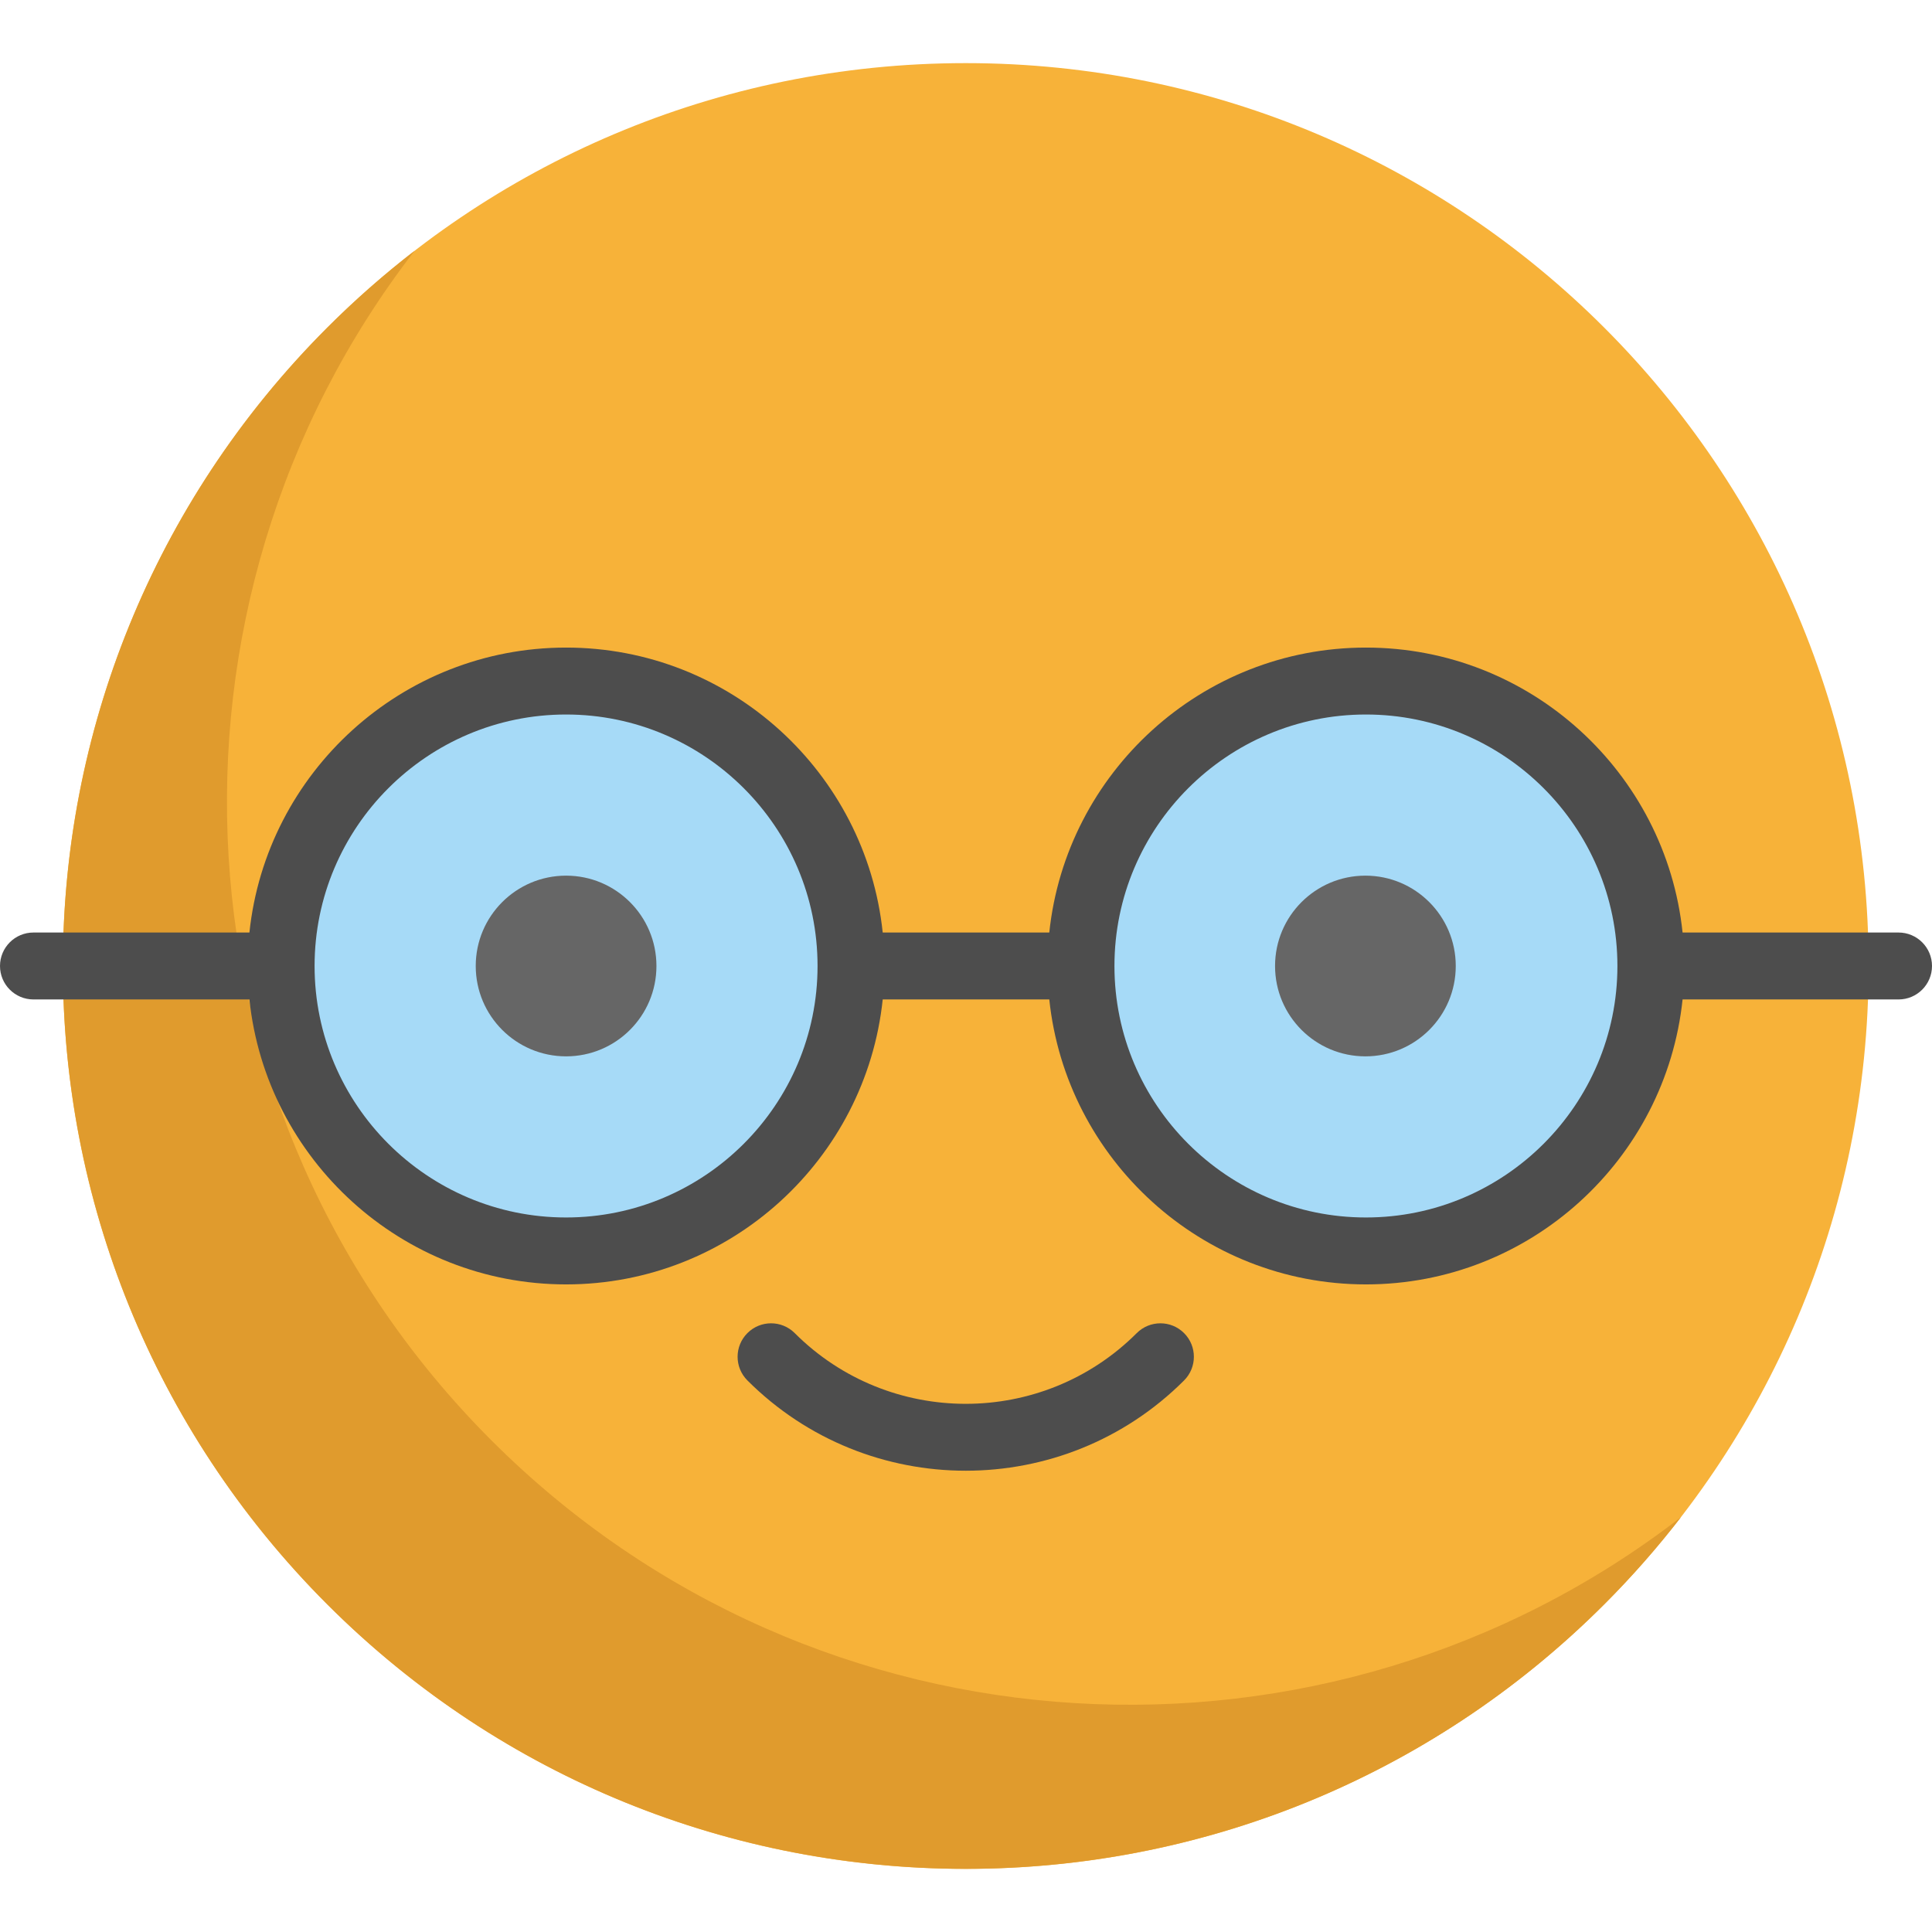
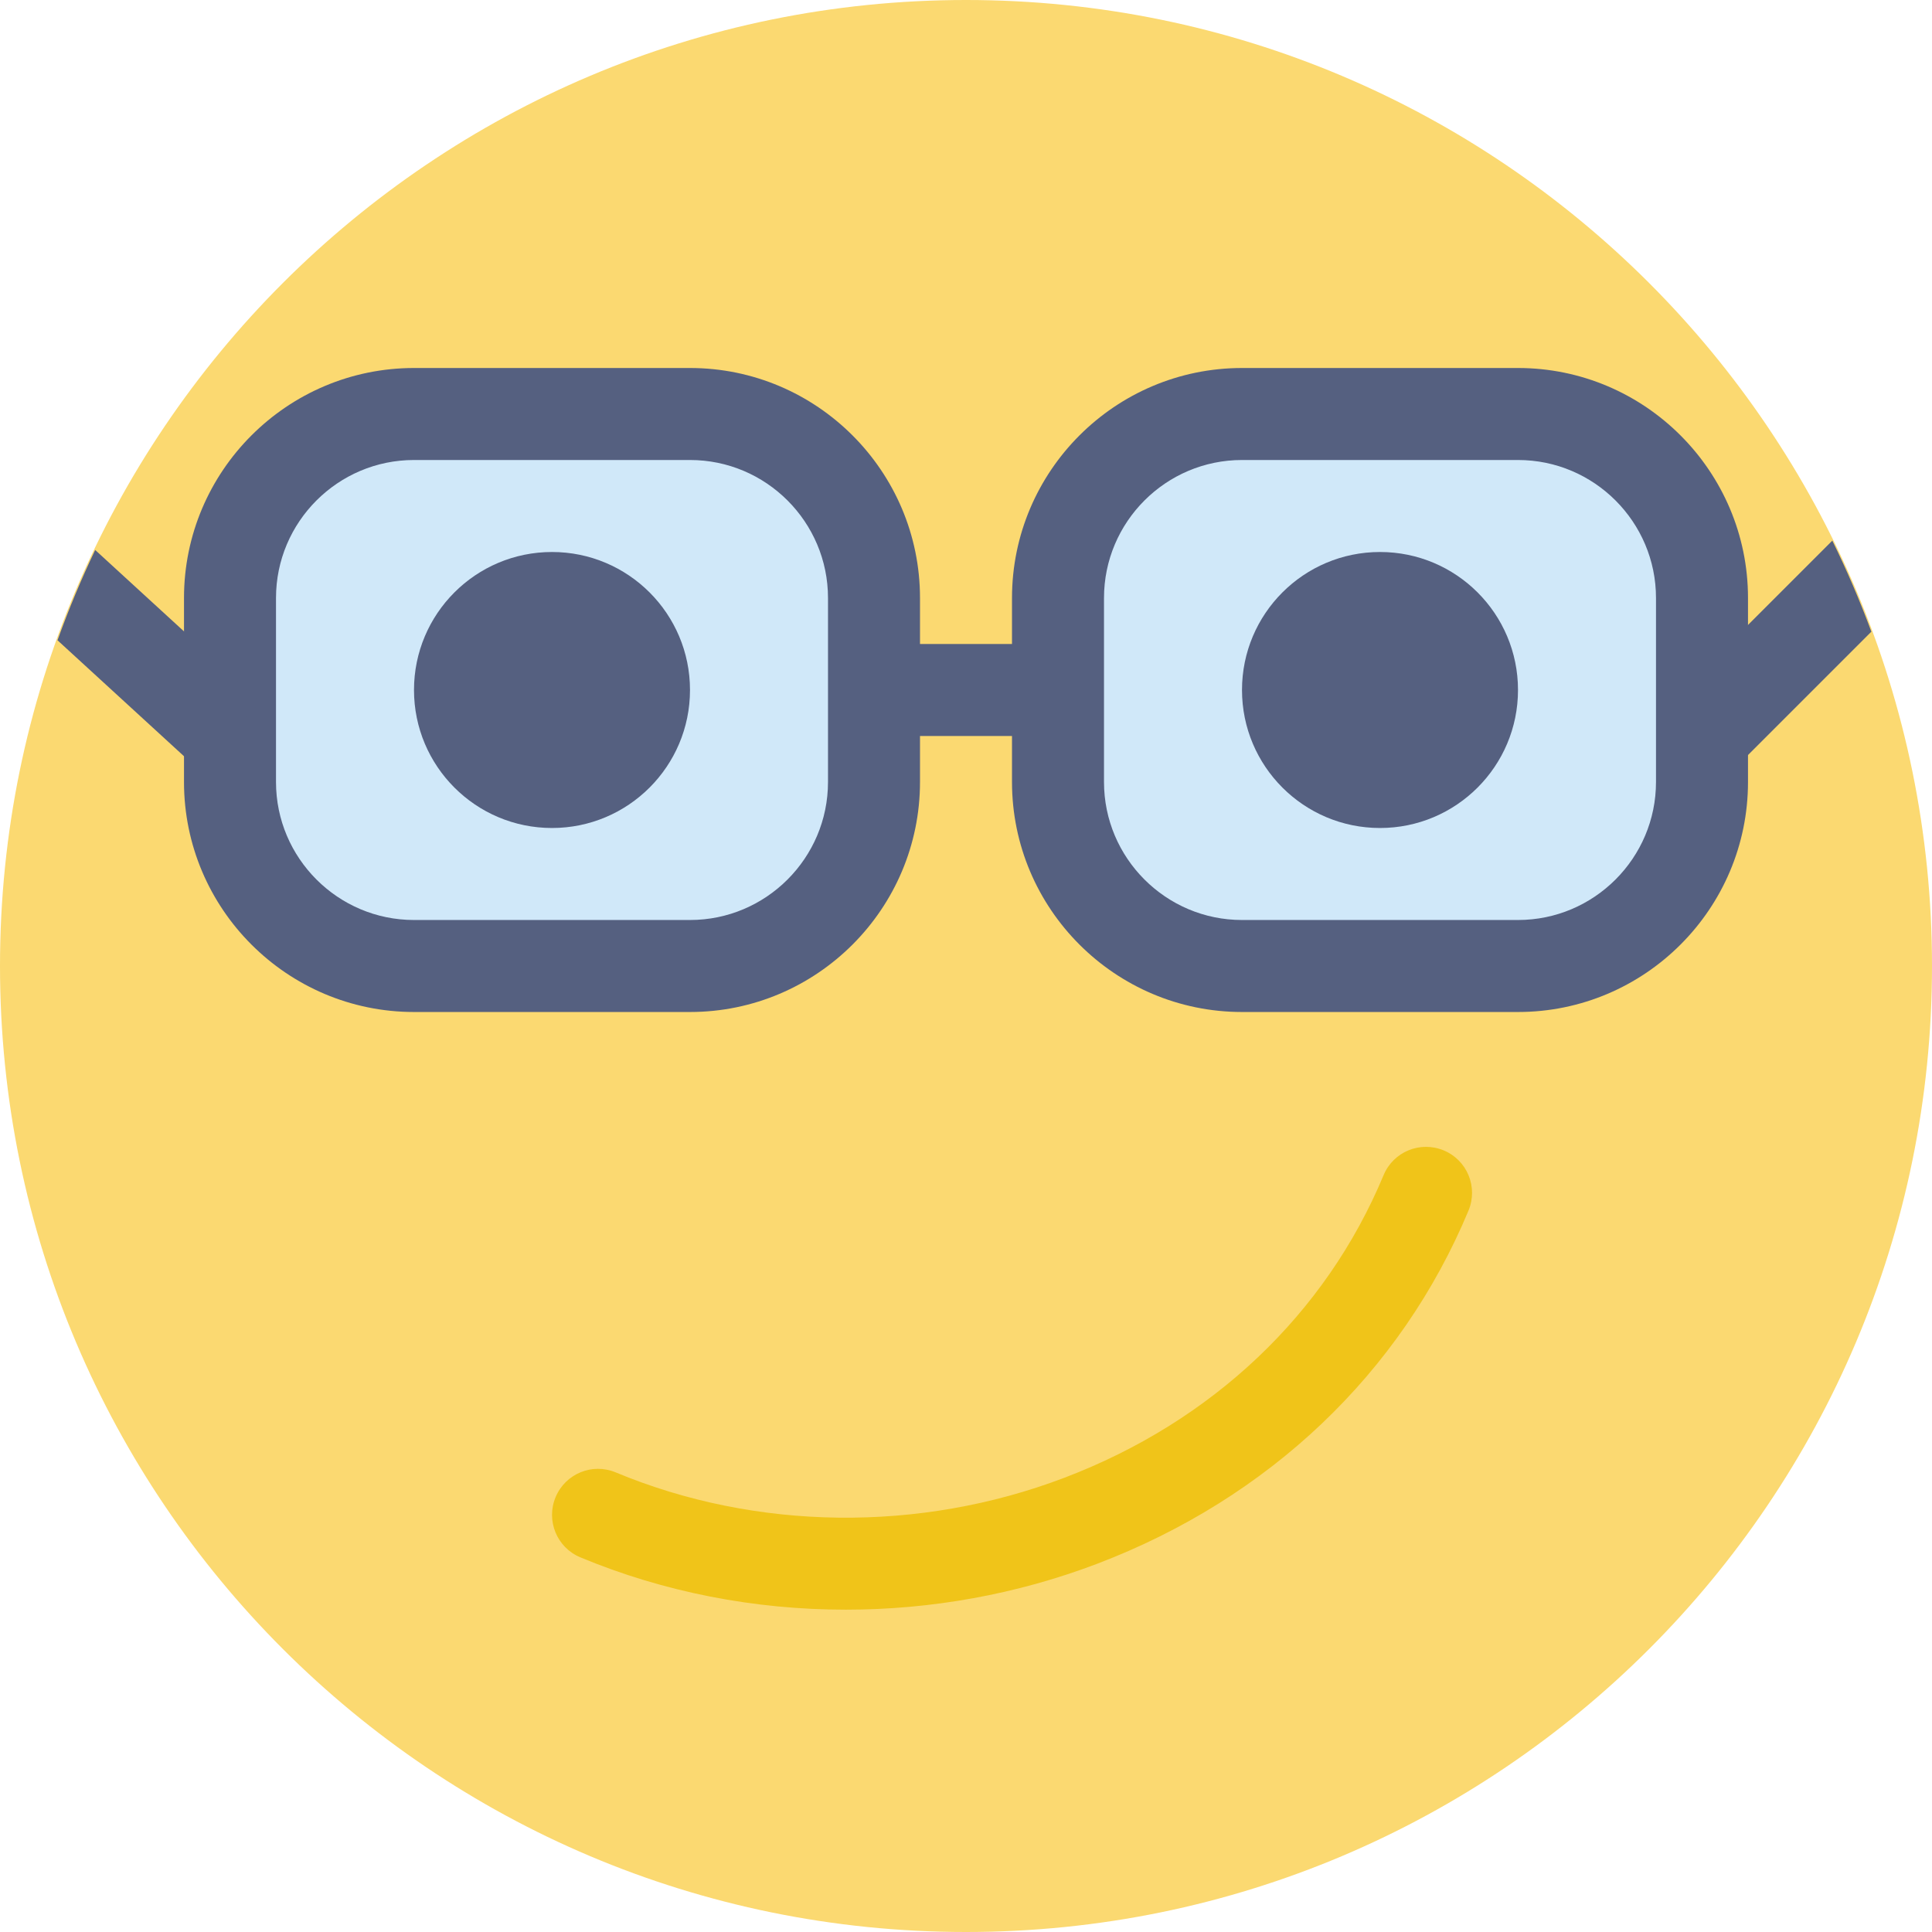
- <svg xmlns="http://www.w3.org/2000/svg" height="800px" width="800px" version="1.1" id="Layer_1" viewBox="0 0 512 512" xml:space="preserve">
-   <circle style="fill:#F7B239;" cx="255.933" cy="256" r="239.272" />
-   <path style="fill:#E09B2D;" d="M130.225,381.705c-86.074-86.074-92.857-221.409-20.354-315.25  c-8.031,6.204-15.759,12.987-23.125,20.354c-93.44,93.44-93.44,244.936,0,338.375s244.936,93.44,338.375,0  c7.366-7.366,14.148-15.094,20.354-23.125C351.633,474.562,216.298,467.779,130.225,381.705z" />
+ <svg xmlns="http://www.w3.org/2000/svg" version="1.1" id="Capa_1" viewBox="0 0 42 42" xml:space="preserve">
  <g>
-     <circle style="fill:#A6DAF7;" cx="150.019" cy="256" r="75.515" />
-     <circle style="fill:#A6DAF7;" cx="361.988" cy="256" r="75.515" />
-   </g>
-   <g>
-     <circle style="fill:#666666;" cx="150.019" cy="256" r="23.944" />
-     <circle style="fill:#666666;" cx="361.846" cy="256" r="23.944" />
-   </g>
-   <g>
-     <path style="fill:#4D4D4D;" d="M255.933,389.757c-20.954,0-41.909-7.977-57.862-23.928c-3.465-3.463-3.465-9.078-0.001-12.541   c3.465-3.463,9.08-3.465,12.541,0c24.991,24.989,65.652,24.989,90.639,0c3.465-3.463,9.079-3.463,12.542,0   c3.463,3.463,3.463,9.079,0,12.541C297.843,381.78,276.888,389.757,255.933,389.757z" />
-     <path style="fill:#4D4D4D;" d="M503.132,247.128h-57.232c-4.447-42.375-40.38-75.513-83.914-75.513s-79.466,33.139-83.914,75.513   h-44.144c-4.447-42.375-40.38-75.513-83.915-75.513c-43.532,0-79.466,33.139-83.914,75.513H8.868c-4.899,0-8.868,3.971-8.868,8.868   s3.97,8.868,8.868,8.868H66.1c4.447,42.375,40.38,75.515,83.914,75.515s79.468-33.139,83.915-75.515h44.144   c4.447,42.375,40.38,75.515,83.914,75.515s79.466-33.139,83.914-75.515h57.232c4.899,0,8.868-3.971,8.868-8.868   S508.03,247.128,503.132,247.128z M150.013,322.643c-36.749,0-66.645-29.897-66.645-66.646s29.896-66.645,66.645-66.645   s66.646,29.897,66.646,66.645C216.661,292.745,186.762,322.643,150.013,322.643z M361.985,322.643   c-36.749,0-66.645-29.897-66.645-66.646s29.896-66.645,66.645-66.645s66.645,29.897,66.645,66.645   C428.63,292.745,398.734,322.643,361.985,322.643z" />
+     <circle style="fill:#FBD971;" cx="21" cy="21" r="21" />
+     <path style="fill:#F0C419;" d="M18.387,34.993c-1.981,0-3.953-0.38-5.771-1.138c-0.51-0.212-0.751-0.798-0.538-1.308   c0.212-0.509,0.795-0.752,1.308-0.538c3.052,1.271,6.606,1.313,9.753,0.116c3.217-1.224,5.682-3.561,6.939-6.578   c0.211-0.509,0.796-0.751,1.308-0.538c0.51,0.212,0.75,0.798,0.538,1.308c-1.47,3.529-4.338,6.257-8.073,7.678   C22.1,34.661,20.239,34.993,18.387,34.993z" />
+     <g>
+       <path style="fill:#D0E8F9;" d="M15,21H9c-2.2,0-4-1.8-4-4v-4c0-2.2,1.8-4,4-4h6c2.2,0,4,1.8,4,4v4C19,19.2,17.2,21,15,21z" />
+       <path style="fill:#556080;" d="M15,22H9c-2.757,0-5-2.243-5-5v-4c0-2.757,2.243-5,5-5h6c2.757,0,5,2.243,5,5v4    C20,19.757,17.757,22,15,22z M9,10c-1.654,0-3,1.346-3,3v4c0,1.654,1.346,3,3,3h6c1.654,0,3-1.346,3-3v-4c0-1.654-1.346-3-3-3H9z" />
+     </g>
+     <rect x="19" y="14" style="fill:#556080;" width="4" height="2" />
+     <circle style="fill:#556080;" cx="12" cy="15" r="3" />
+     <g>
+       <path style="fill:#D0E8F9;" d="M33,21h-6c-2.2,0-4-1.8-4-4v-4c0-2.2,1.8-4,4-4h6c2.2,0,4,1.8,4,4v4C37,19.2,35.2,21,33,21z" />
+       <path style="fill:#556080;" d="M33,22h-6c-2.757,0-5-2.243-5-5v-4c0-2.757,2.243-5,5-5h6c2.757,0,5,2.243,5,5v4    C38,19.757,35.757,22,33,22z M27,10c-1.654,0-3,1.346-3,3v4c0,1.654,1.346,3,3,3h6c1.654,0,3-1.346,3-3v-4c0-1.654-1.346-3-3-3H27    z" />
+     </g>
+     <circle style="fill:#556080;" cx="30" cy="15" r="3" />
+     <path style="fill:#556080;" d="M4.324,16.737l1.352-1.475l-3.607-3.306c-0.305,0.638-0.578,1.292-0.819,1.963L4.324,16.737z" />
+     <path style="fill:#556080;" d="M39.833,11.753l-3.54,3.54l1.414,1.414l2.975-2.975C40.431,13.055,40.149,12.395,39.833,11.753z" />
  </g>
</svg>
